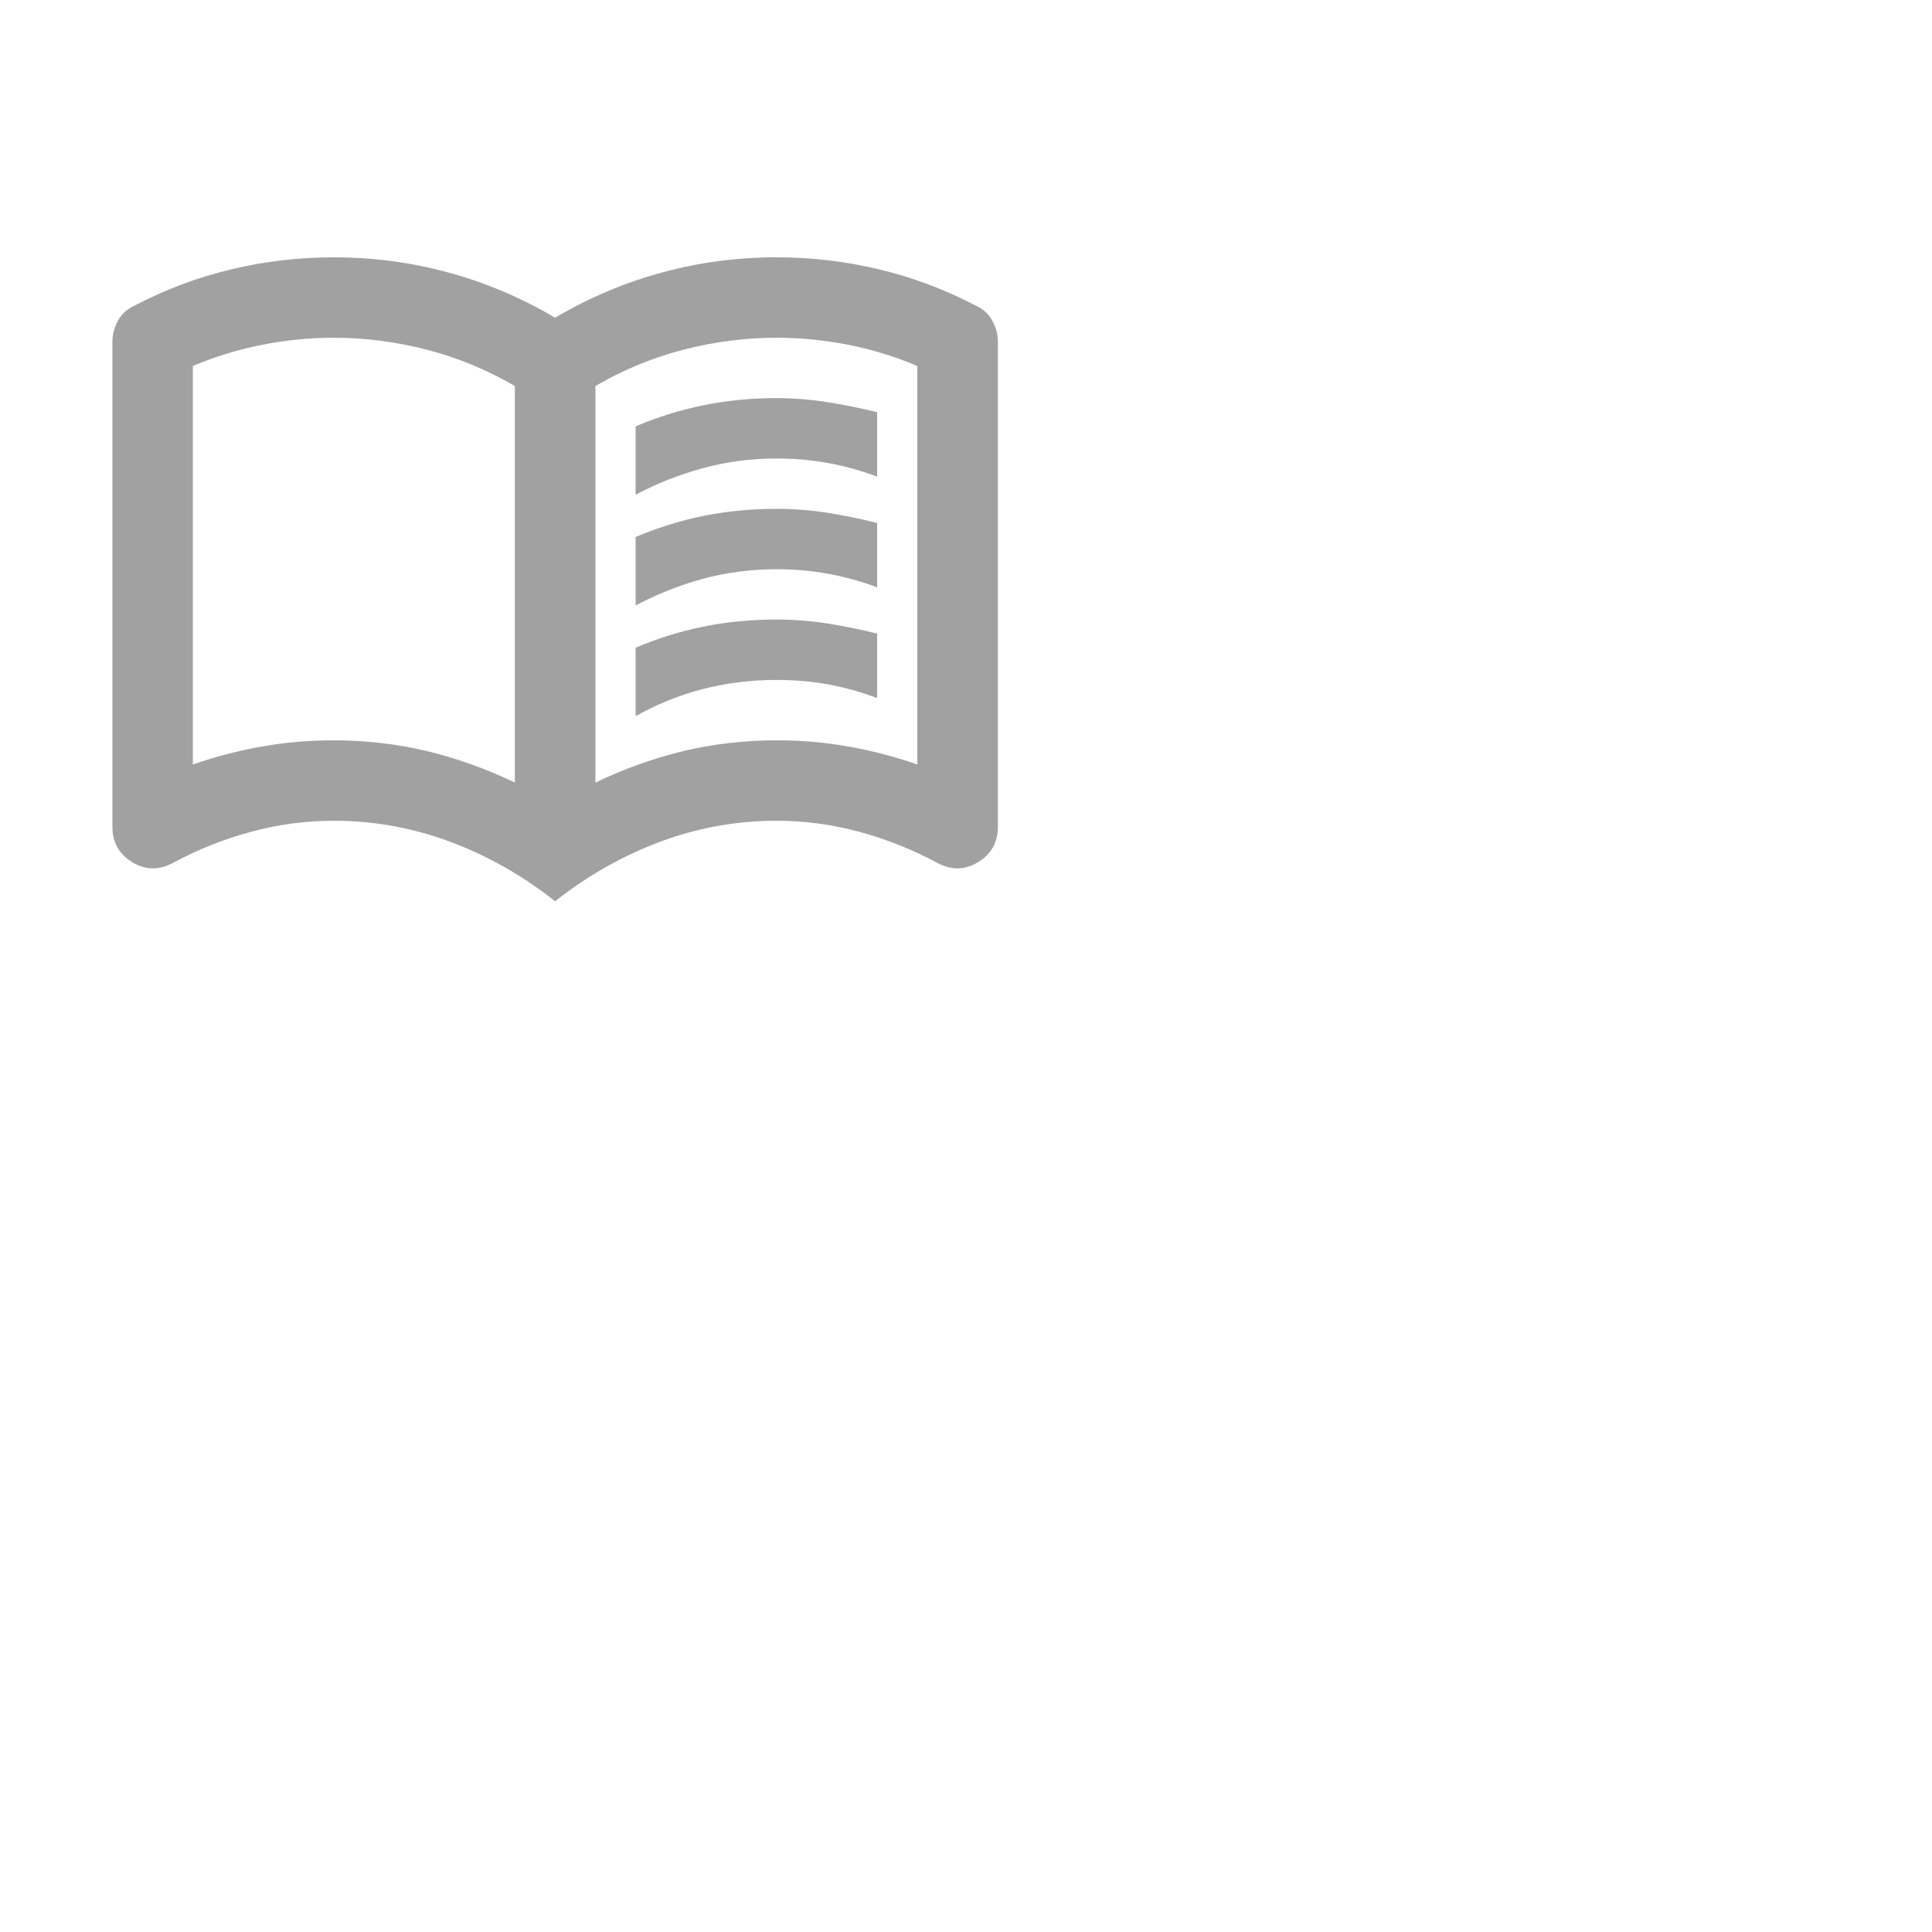
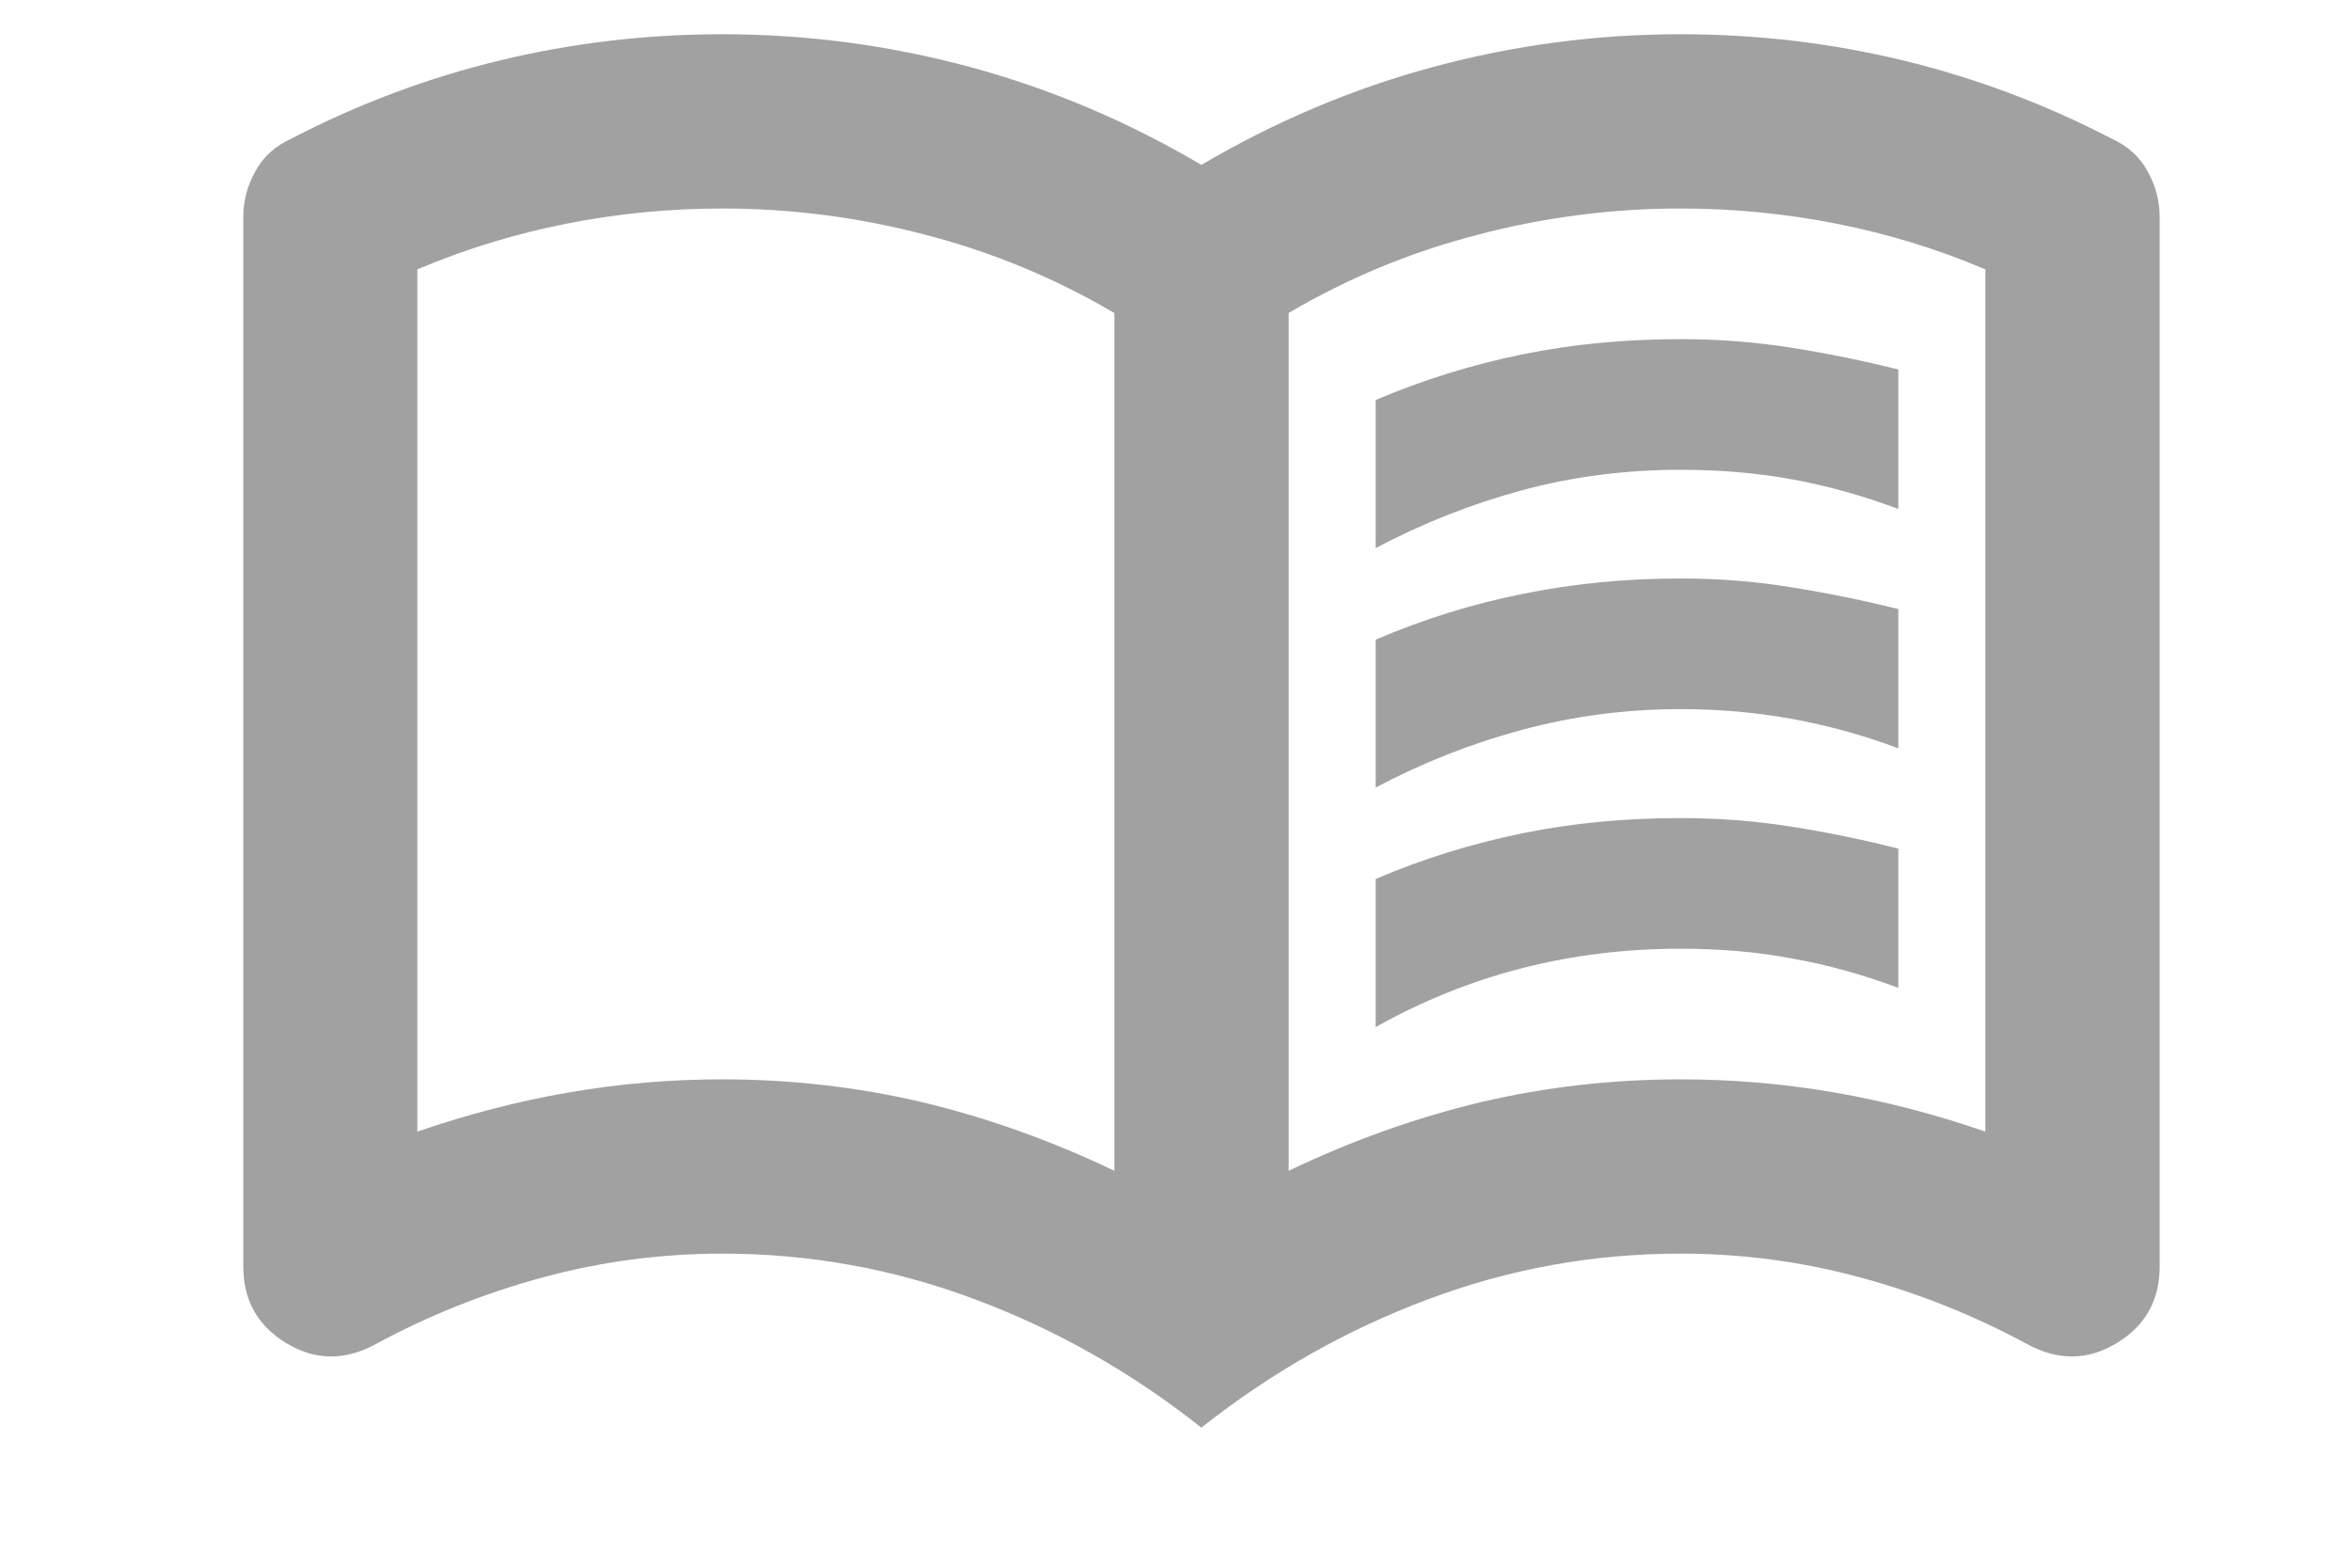
- <svg xmlns="http://www.w3.org/2000/svg" width="16" height="16" viewBox="0 0 16 16" fill="none">
-   <mask id="mask0_25_1297" style="mask-type:alpha" maskUnits="userSpaceOnUse" x="0" y="0" width="9" height="9">
-     <rect x="0.597" y="0.797" width="8" height="8" fill="#D9D9D9" />
-   </mask>
-   <g mask="url(#mask0_25_1297)">
-     <path d="M5.264 4.097V3.531C5.447 3.453 5.635 3.395 5.827 3.356C6.018 3.317 6.22 3.297 6.431 3.297C6.575 3.297 6.717 3.309 6.856 3.331C6.995 3.353 7.131 3.381 7.264 3.414V3.947C7.131 3.897 6.996 3.86 6.86 3.835C6.724 3.81 6.581 3.797 6.431 3.797C6.22 3.797 6.017 3.824 5.822 3.877C5.628 3.929 5.442 4.003 5.264 4.097ZM5.264 5.931V5.364C5.447 5.286 5.635 5.228 5.827 5.189C6.018 5.15 6.22 5.131 6.431 5.131C6.575 5.131 6.717 5.142 6.856 5.164C6.995 5.186 7.131 5.214 7.264 5.247V5.781C7.131 5.731 6.996 5.693 6.86 5.668C6.724 5.643 6.581 5.631 6.431 5.631C6.22 5.631 6.017 5.656 5.822 5.706C5.628 5.756 5.442 5.831 5.264 5.931ZM5.264 5.014V4.447C5.447 4.37 5.635 4.311 5.827 4.272C6.018 4.234 6.22 4.214 6.431 4.214C6.575 4.214 6.717 4.225 6.856 4.247C6.995 4.27 7.131 4.297 7.264 4.331V4.864C7.131 4.814 6.996 4.777 6.86 4.752C6.724 4.727 6.581 4.714 6.431 4.714C6.22 4.714 6.017 4.741 5.822 4.793C5.628 4.846 5.442 4.92 5.264 5.014ZM2.764 6.131C3.025 6.131 3.279 6.16 3.527 6.218C3.774 6.277 4.02 6.364 4.264 6.481V3.197C4.036 3.064 3.795 2.964 3.539 2.897C3.283 2.831 3.025 2.797 2.764 2.797C2.564 2.797 2.365 2.817 2.168 2.856C1.971 2.895 1.781 2.953 1.597 3.031V6.331C1.792 6.264 1.985 6.214 2.177 6.181C2.368 6.147 2.564 6.131 2.764 6.131ZM4.931 6.481C5.175 6.364 5.421 6.277 5.668 6.218C5.915 6.16 6.17 6.131 6.431 6.131C6.631 6.131 6.827 6.147 7.018 6.181C7.21 6.214 7.403 6.264 7.597 6.331V3.031C7.414 2.953 7.224 2.895 7.027 2.856C6.829 2.817 6.631 2.797 6.431 2.797C6.17 2.797 5.911 2.831 5.656 2.897C5.4 2.964 5.158 3.064 4.931 3.197V6.481ZM4.597 7.464C4.331 7.253 4.042 7.089 3.731 6.972C3.42 6.856 3.097 6.797 2.764 6.797C2.531 6.797 2.302 6.828 2.077 6.889C1.852 6.95 1.636 7.036 1.431 7.147C1.314 7.209 1.202 7.206 1.093 7.139C0.985 7.072 0.931 6.975 0.931 6.847V2.831C0.931 2.77 0.946 2.711 0.977 2.656C1.007 2.6 1.053 2.559 1.114 2.531C1.37 2.397 1.636 2.297 1.914 2.231C2.192 2.164 2.475 2.131 2.764 2.131C3.086 2.131 3.402 2.172 3.71 2.256C4.018 2.339 4.314 2.464 4.597 2.631C4.881 2.464 5.177 2.339 5.485 2.256C5.793 2.172 6.108 2.131 6.431 2.131C6.72 2.131 7.003 2.164 7.281 2.231C7.558 2.297 7.825 2.397 8.081 2.531C8.142 2.559 8.188 2.6 8.218 2.656C8.249 2.711 8.264 2.77 8.264 2.831V6.847C8.264 6.975 8.21 7.072 8.102 7.139C7.993 7.206 7.881 7.209 7.764 7.147C7.558 7.036 7.343 6.95 7.118 6.889C6.893 6.828 6.664 6.797 6.431 6.797C6.097 6.797 5.775 6.856 5.464 6.972C5.153 7.089 4.864 7.253 4.597 7.464Z" fill="#A1A1A1" />
-   </g>
+ <svg xmlns="http://www.w3.org/2000/svg" width="9" height="6" viewBox="0 0 9 6" fill="none">
+   <path d="M5.264 2.098V1.531C5.447 1.453 5.635 1.395 5.827 1.356C6.018 1.317 6.22 1.298 6.431 1.298C6.575 1.298 6.717 1.309 6.856 1.331C6.995 1.353 7.131 1.381 7.264 1.414V1.948C7.131 1.898 6.996 1.86 6.86 1.835C6.724 1.81 6.581 1.798 6.431 1.798C6.22 1.798 6.017 1.824 5.822 1.877C5.628 1.93 5.442 2.003 5.264 2.098ZM5.264 3.931V3.364C5.447 3.286 5.635 3.228 5.827 3.189C6.018 3.15 6.22 3.131 6.431 3.131C6.575 3.131 6.717 3.142 6.856 3.164C6.995 3.186 7.131 3.214 7.264 3.248V3.781C7.131 3.731 6.996 3.693 6.86 3.669C6.724 3.643 6.581 3.631 6.431 3.631C6.22 3.631 6.017 3.656 5.822 3.706C5.628 3.756 5.442 3.831 5.264 3.931ZM5.264 3.014V2.448C5.447 2.37 5.635 2.311 5.827 2.273C6.018 2.234 6.22 2.214 6.431 2.214C6.575 2.214 6.717 2.225 6.856 2.248C6.995 2.27 7.131 2.298 7.264 2.331V2.864C7.131 2.814 6.996 2.777 6.86 2.752C6.724 2.727 6.581 2.714 6.431 2.714C6.22 2.714 6.017 2.741 5.822 2.794C5.628 2.846 5.442 2.92 5.264 3.014ZM2.764 4.131C3.025 4.131 3.279 4.16 3.527 4.218C3.774 4.277 4.02 4.364 4.264 4.481V1.198C4.036 1.064 3.795 0.964 3.539 0.898C3.283 0.831 3.025 0.798 2.764 0.798C2.564 0.798 2.365 0.817 2.168 0.856C1.971 0.895 1.781 0.953 1.597 1.031V4.331C1.792 4.264 1.985 4.214 2.177 4.181C2.368 4.148 2.564 4.131 2.764 4.131ZM4.931 4.481C5.175 4.364 5.421 4.277 5.668 4.218C5.915 4.16 6.17 4.131 6.431 4.131C6.631 4.131 6.827 4.148 7.018 4.181C7.21 4.214 7.403 4.264 7.597 4.331V1.031C7.414 0.953 7.224 0.895 7.027 0.856C6.829 0.817 6.631 0.798 6.431 0.798C6.17 0.798 5.911 0.831 5.656 0.898C5.4 0.964 5.158 1.064 4.931 1.198V4.481ZM4.597 5.464C4.331 5.253 4.042 5.089 3.731 4.973C3.42 4.856 3.097 4.798 2.764 4.798C2.531 4.798 2.302 4.828 2.077 4.889C1.852 4.95 1.636 5.036 1.431 5.148C1.314 5.209 1.202 5.206 1.093 5.139C0.985 5.073 0.931 4.975 0.931 4.848V0.831C0.931 0.77 0.946 0.711 0.977 0.656C1.007 0.6 1.053 0.559 1.114 0.531C1.37 0.398 1.636 0.298 1.914 0.231C2.192 0.164 2.475 0.131 2.764 0.131C3.086 0.131 3.402 0.173 3.71 0.256C4.018 0.339 4.314 0.464 4.597 0.631C4.881 0.464 5.177 0.339 5.485 0.256C5.793 0.173 6.108 0.131 6.431 0.131C6.72 0.131 7.003 0.164 7.281 0.231C7.558 0.298 7.825 0.398 8.081 0.531C8.142 0.559 8.188 0.6 8.218 0.656C8.249 0.711 8.264 0.77 8.264 0.831V4.848C8.264 4.975 8.21 5.073 8.102 5.139C7.993 5.206 7.881 5.209 7.764 5.148C7.558 5.036 7.343 4.95 7.118 4.889C6.893 4.828 6.664 4.798 6.431 4.798C6.097 4.798 5.775 4.856 5.464 4.973C5.153 5.089 4.864 5.253 4.597 5.464Z" fill="#A1A1A1" />
</svg>
